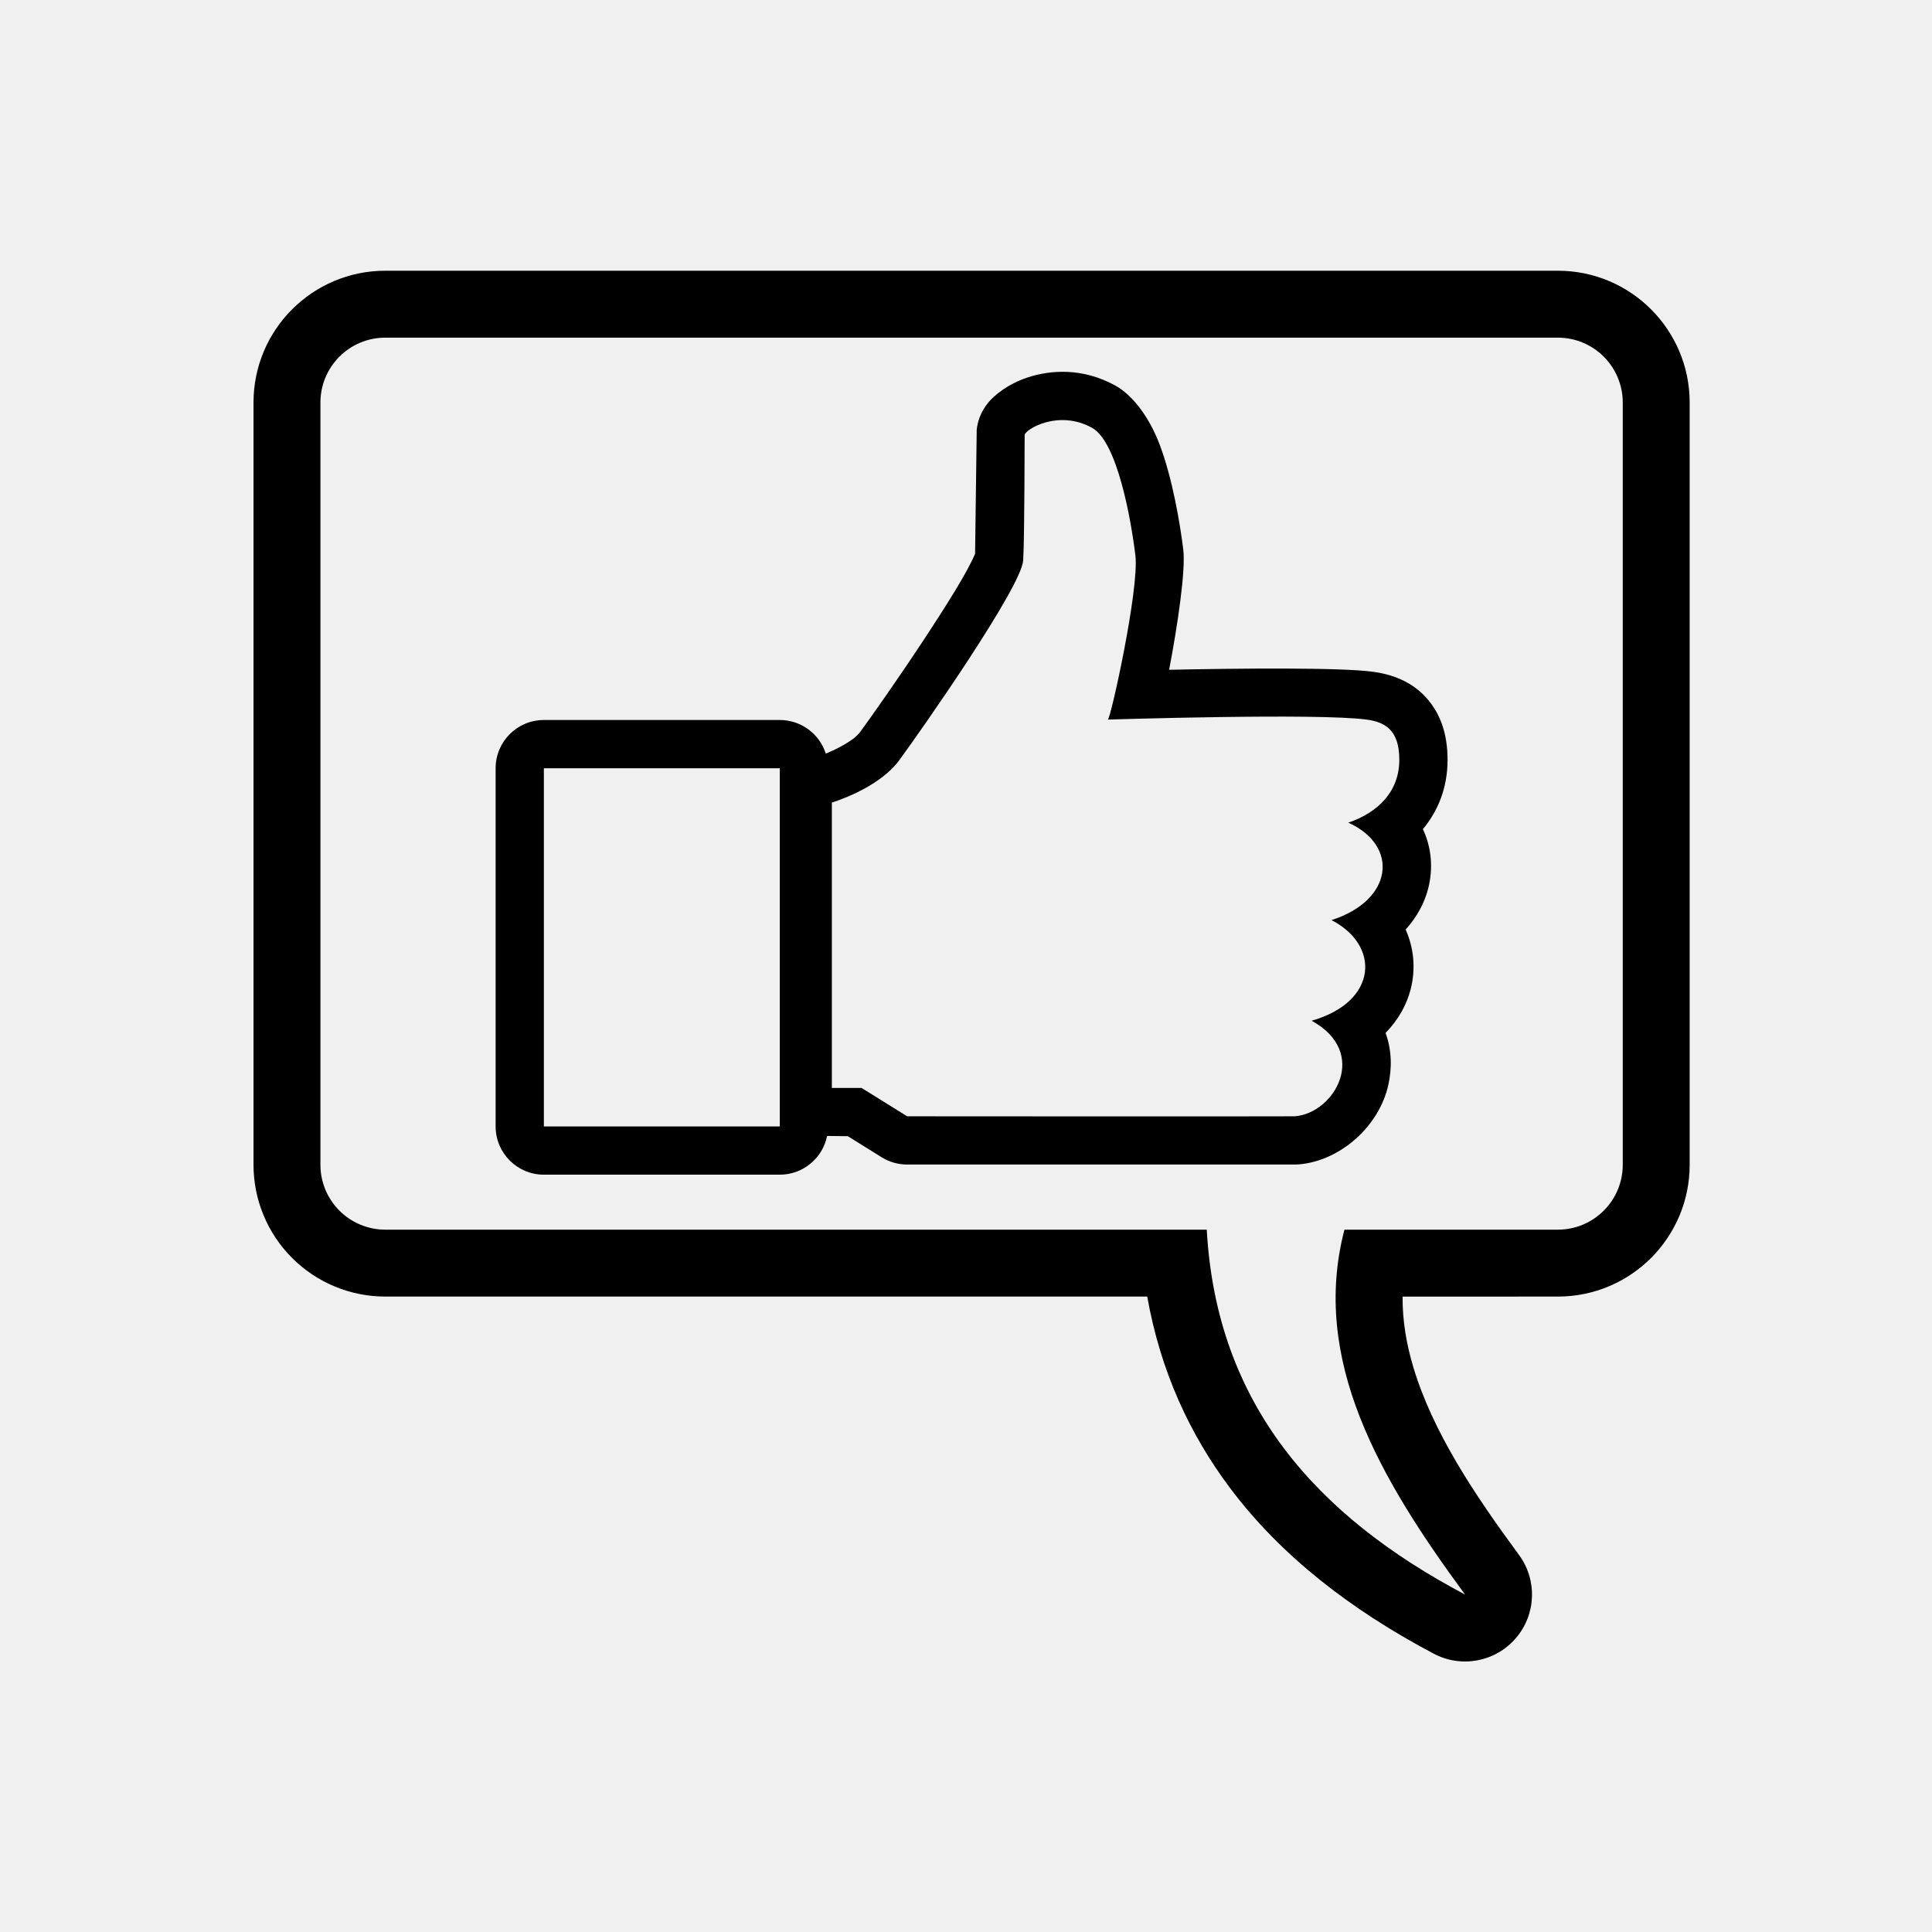
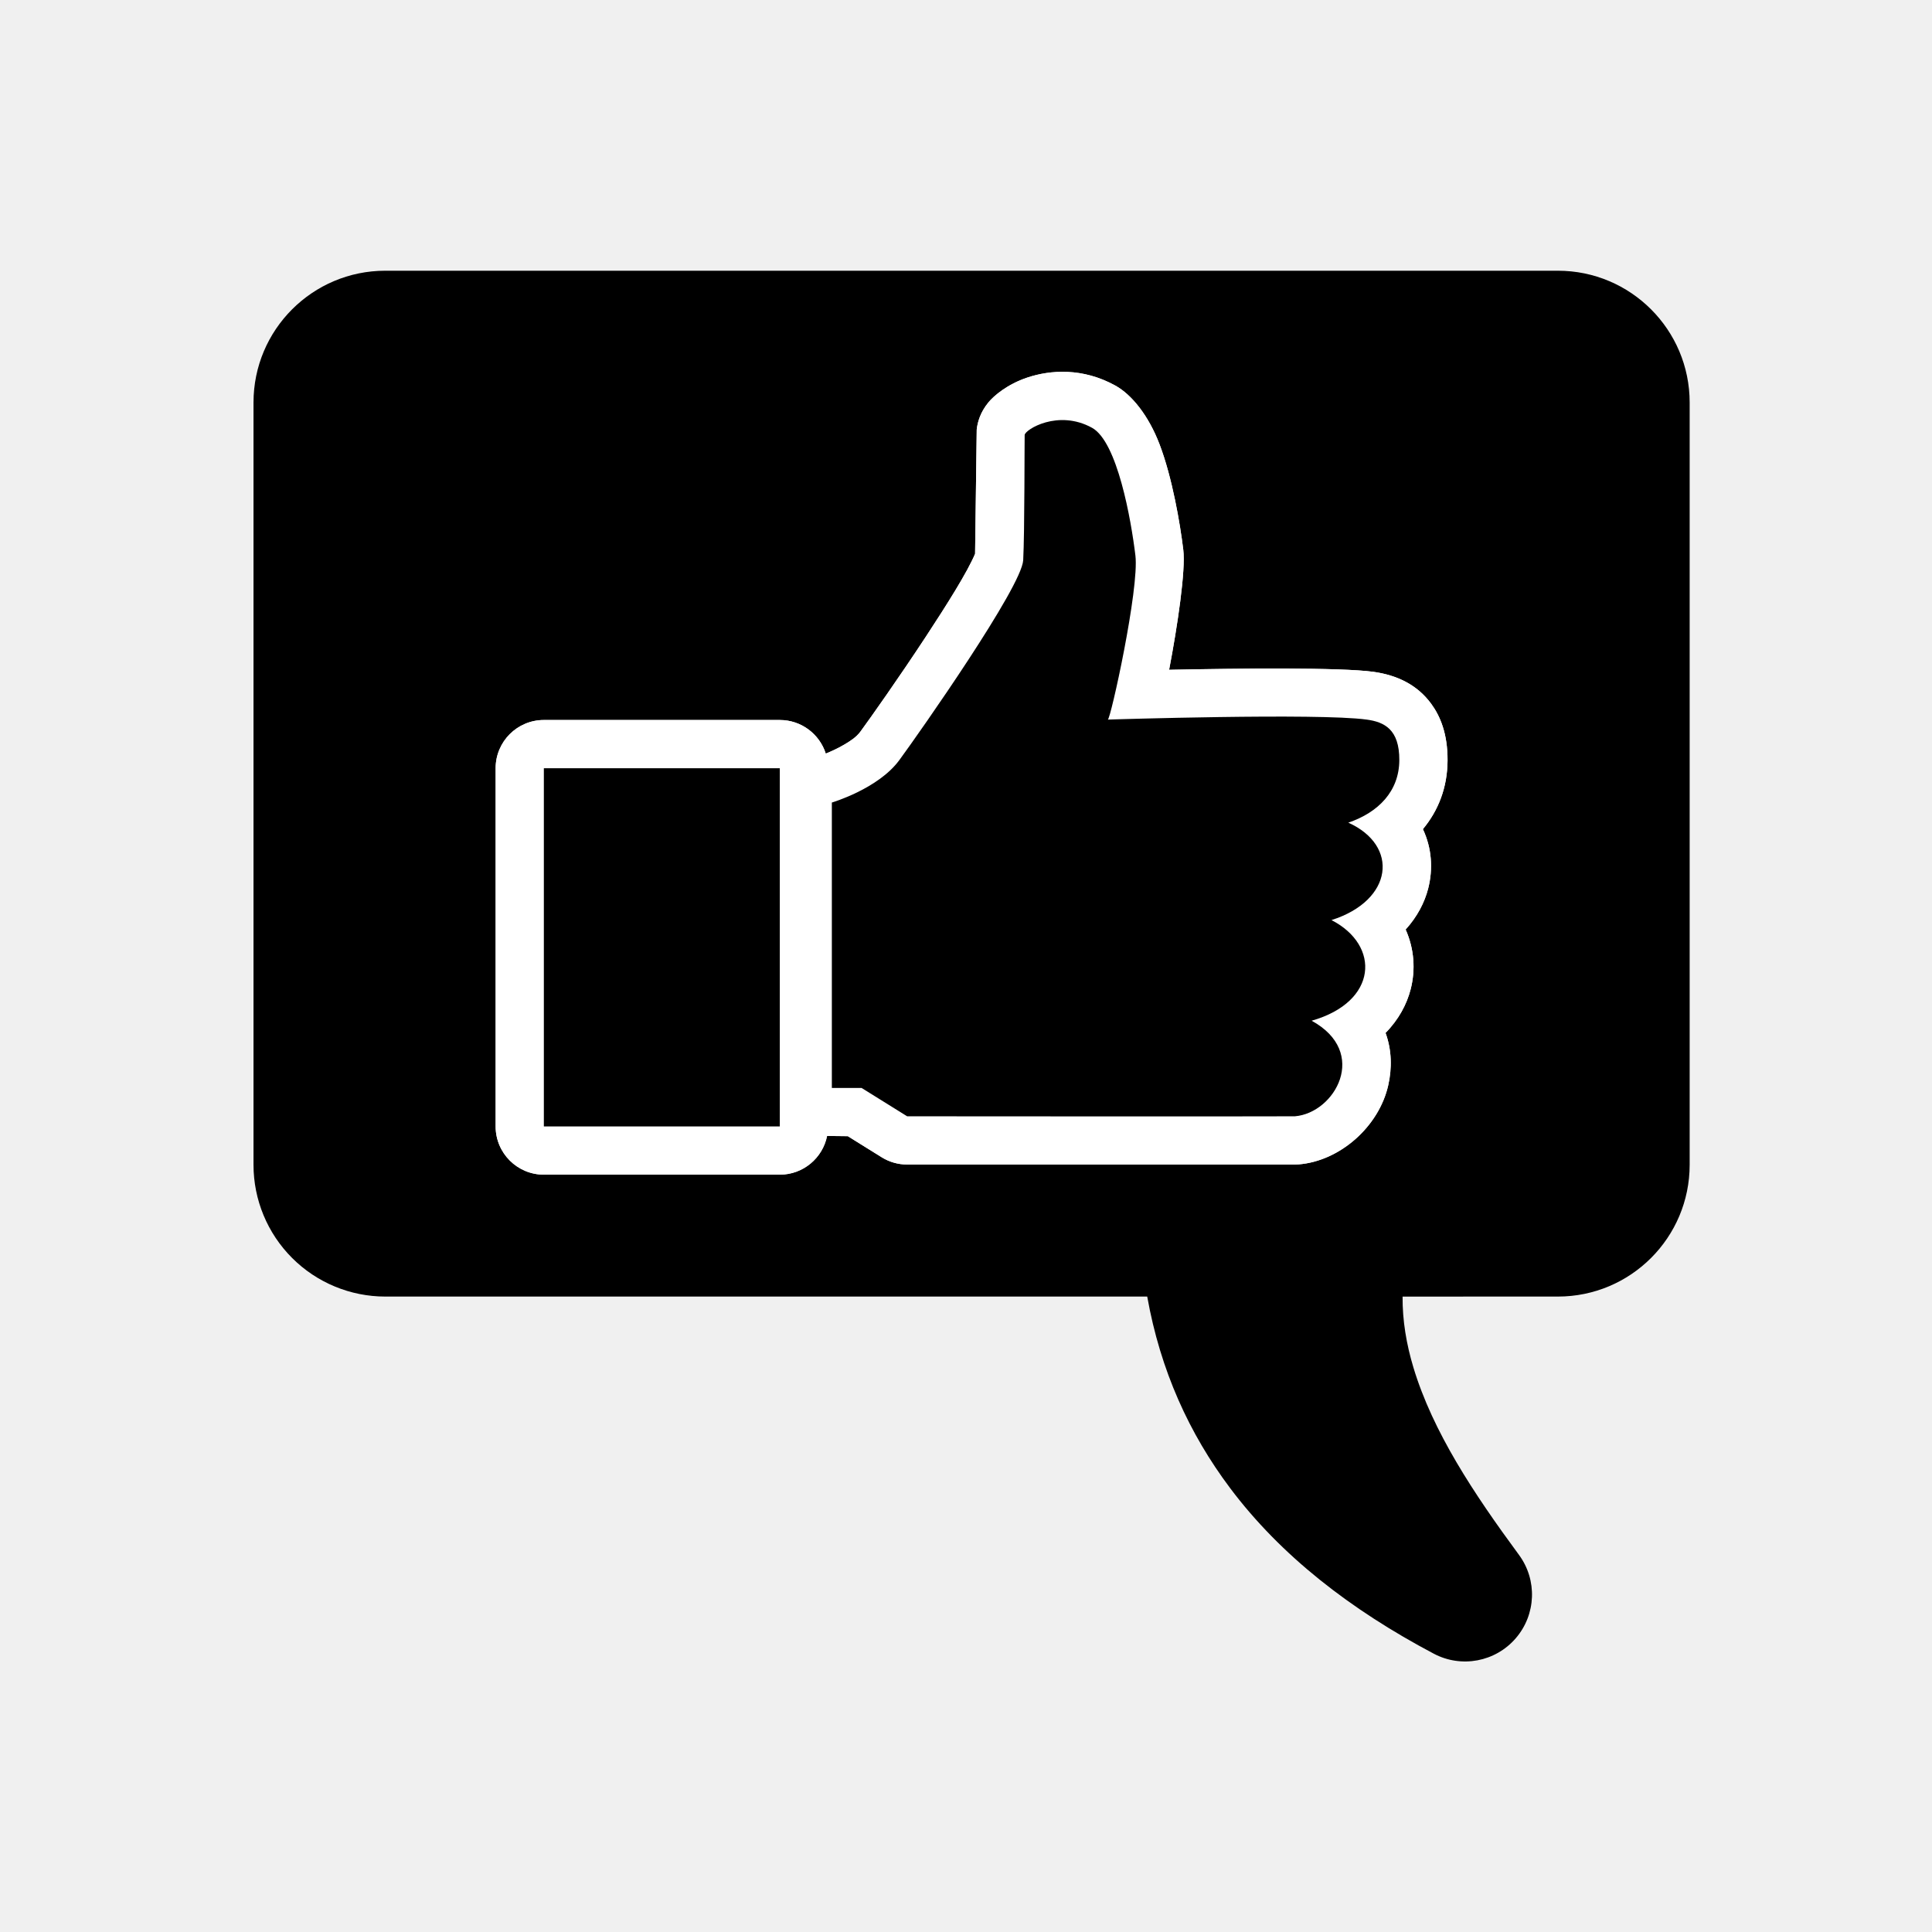
- <svg xmlns="http://www.w3.org/2000/svg" width="100%" height="100%" viewBox="0 0 125 125" version="1.1" xml:space="preserve" style="fill-rule:evenodd;clip-rule:evenodd;stroke-linejoin:round;stroke-miterlimit:2;">
-   <rect id="feedback" x="0" y="0.007" width="125" height="125" style="fill:none;" />
-   <path d="M109.321,26.045c0,-2.355 -0.954,-4.487 -2.498,-6.031c-1.543,-1.543 -3.675,-2.498 -6.03,-2.498l-75.863,0c-2.355,0 -4.487,0.955 -6.031,2.498c-1.543,1.544 -2.497,3.676 -2.497,6.031c-0,-0 -0,49.315 -0,49.315c-0,1.131 0.224,2.239 0.649,3.264c0.424,1.025 1.049,1.967 1.849,2.767c0.799,0.799 1.741,1.424 2.766,1.848c1.025,0.425 2.133,0.649 3.264,0.649c0,0 49.295,0 49.295,0c0.854,4.786 2.718,8.872 5.37,12.401c3.267,4.349 7.769,7.852 13.174,10.707c1.785,0.943 3.985,0.527 5.302,-1.003c1.318,-1.53 1.403,-3.767 0.206,-5.392c-2.928,-3.976 -5.573,-7.958 -6.829,-12.123c-0.453,-1.504 -0.713,-3.032 -0.701,-4.589l10.046,-0.001c2.355,0 4.487,-0.954 6.03,-2.497c1.544,-1.544 2.498,-3.676 2.498,-6.031c0,0 0,-49.315 0,-49.315Zm-4.329,-0c0,-2.319 -1.88,-4.199 -4.199,-4.199c-14.372,-0 -61.491,-0 -75.863,-0c-2.319,-0 -4.199,1.88 -4.199,4.199c-0,10.657 -0,38.658 -0,49.315c-0,1.114 0.442,2.182 1.23,2.969c0.787,0.788 1.855,1.23 2.969,1.23c13.226,0 53.147,0 53.147,0c0.625,11.323 7.127,18.545 16.714,23.609c-5.55,-7.537 -9.997,-15.198 -7.806,-23.609l13.808,0c2.319,0 4.199,-1.88 4.199,-4.199c0,-10.657 0,-38.658 0,-49.315Zm-51.565,22.711c-0.402,-1.26 -1.582,-2.172 -2.974,-2.172l-15.265,0c-1.724,0 -3.121,1.398 -3.121,3.121l-0,23.174c-0,1.724 1.397,3.122 3.121,3.122l15.265,-0c1.512,-0 2.774,-1.077 3.06,-2.505l1.34,0.015c0,-0 2.19,1.363 2.19,1.363c0.494,0.308 1.065,0.471 1.647,0.471l25.112,0c0.076,-0 0.152,-0.004 0.227,-0.01c2.674,-0.216 5.194,-2.453 5.792,-5.127c0.242,-1.079 0.236,-2.25 -0.176,-3.378c0.857,-0.872 1.377,-1.863 1.625,-2.828c0.323,-1.261 0.231,-2.613 -0.325,-3.862c0.756,-0.833 1.229,-1.757 1.458,-2.654c0.322,-1.264 0.236,-2.611 -0.342,-3.841c0.995,-1.197 1.585,-2.679 1.595,-4.443c0.009,-1.731 -0.472,-2.867 -1.056,-3.665c-0.915,-1.251 -2.239,-1.861 -3.735,-2.07c-2.111,-0.294 -8.801,-0.224 -13.223,-0.132c0.548,-2.87 1.078,-6.429 0.916,-7.769c-0.204,-1.687 -0.71,-4.653 -1.531,-6.809c-0.718,-1.886 -1.815,-3.229 -2.859,-3.807c-2.125,-1.176 -4.22,-1.016 -5.698,-0.523c-1.294,0.432 -2.16,1.173 -2.515,1.602c-0.542,0.657 -0.71,1.304 -0.761,1.764l-0.106,8.035c-0.492,1.178 -1.812,3.272 -3.181,5.358c-1.742,2.652 -3.592,5.27 -4.24,6.152c-0.263,0.358 -0.669,0.618 -1.044,0.838c-0.444,0.261 -0.879,0.454 -1.196,0.58Zm-2.974,0.949l-15.265,0l0,23.174l15.265,0l-0,-23.174Zm3.368,20.685l-0,-18.465c-0,0 3,-0.886 4.361,-2.739c1.362,-1.853 7.924,-11.214 8.019,-12.939c0.095,-1.724 0.083,-8.005 0.095,-8.106c0.039,-0.355 2.172,-1.672 4.361,-0.46c1.638,0.907 2.523,5.942 2.803,8.26c0.259,2.145 -1.607,10.607 -1.784,10.616c-0.025,0.002 13.615,-0.436 16.758,0.002c1.111,0.154 2.112,0.612 2.101,2.627c-0.011,2.015 -1.359,3.378 -3.301,4.04c3.301,1.482 2.919,5.032 -1.089,6.304c3.178,1.628 3.007,5.295 -1.284,6.511c3.744,2.045 1.506,5.974 -1.084,6.183c-2.135,0.017 -25.085,0 -25.085,0l-2.947,-1.834l-1.924,-0Z" />
+ <svg xmlns="http://www.w3.org/2000/svg" version="1.1" id="Layer_3" x="0px" y="0px" width="283.46px" height="283.46px" viewBox="0 0 283.46 283.46" enable-background="new 0 0 283.46 283.46" xml:space="preserve">
+   <g>
+     <path d="M242.24,45.385c-3.498-3.499-8.333-5.665-13.674-5.665H56.533c-5.34,0-10.175,2.166-13.676,5.665   c-3.499,3.501-5.663,8.336-5.663,13.676v111.831c0,2.564,0.508,5.078,1.472,7.402c0.962,2.324,2.379,4.46,4.193,6.274   c1.812,1.812,3.948,3.229,6.272,4.19c2.325,0.964,4.837,1.472,7.402,1.472h111.785c1.938,10.854,6.164,20.119,12.178,28.122   c7.408,9.861,17.618,17.805,29.875,24.279c4.047,2.139,9.037,1.195,12.023-2.273c2.988-3.471,3.182-8.543,0.467-12.229   c-6.64-9.016-12.638-18.046-15.486-27.49c-1.027-3.411-1.617-6.876-1.59-10.406l22.781-0.003c5.341,0,10.176-2.163,13.674-5.662   c3.502-3.501,5.665-8.336,5.665-13.677V59.062C247.905,53.721,245.742,48.887,242.24,45.385z M209.541,130.36   c-0.52,2.034-1.592,4.129-3.307,6.019c1.262,2.832,1.47,5.898,0.737,8.758c-0.563,2.188-1.741,4.436-3.685,6.412   c0.934,2.559,0.947,5.214,0.398,7.661c-1.355,6.063-7.07,11.136-13.135,11.626c-0.17,0.014-0.342,0.023-0.514,0.023H133.09   c-1.32,0-2.615-0.37-3.735-1.068l-4.966-3.092l-3.039-0.033c-0.649,3.238-3.511,5.68-6.939,5.68H79.795   c-3.909,0-7.077-3.17-7.077-7.079v-52.551c0-3.907,3.168-7.077,7.077-7.077h34.616c3.157,0,5.833,2.068,6.744,4.925   c0.719-0.286,1.706-0.724,2.712-1.315c0.85-0.499,1.771-1.088,2.367-1.9c1.47-2,5.665-7.937,9.615-13.951   c3.104-4.73,6.098-9.479,7.214-12.15l0.24-18.221c0.115-1.043,0.496-2.51,1.725-4c0.806-0.973,2.77-2.653,5.704-3.633   c3.352-1.118,8.103-1.481,12.921,1.186c2.367,1.311,4.855,4.356,6.483,8.633c1.862,4.889,3.009,11.615,3.472,15.441   c0.367,3.039-0.834,11.109-2.077,17.618c10.028-0.209,25.198-0.368,29.985,0.299c3.393,0.474,6.395,1.857,8.471,4.694   c1.324,1.81,2.414,4.386,2.395,8.311c-0.023,4-1.361,7.361-3.617,10.076C210.076,124.439,210.271,127.494,209.541,130.36z" />
+     <path fill="#FFFFFF" d="M209.988,103.263c-2.076-2.837-5.078-4.22-8.471-4.694c-4.787-0.667-19.957-0.508-29.985-0.299   c1.243-6.508,2.444-14.579,2.077-17.618c-0.463-3.826-1.609-10.552-3.472-15.441c-1.628-4.276-4.116-7.322-6.483-8.633   c-4.818-2.667-9.569-2.304-12.921-1.186c-2.935,0.979-4.898,2.66-5.704,3.633c-1.229,1.49-1.609,2.957-1.725,4l-0.24,18.221   c-1.116,2.671-4.11,7.42-7.214,12.15c-3.951,6.014-8.146,11.951-9.615,13.951c-0.596,0.812-1.517,1.402-2.367,1.9   c-1.007,0.592-1.994,1.03-2.712,1.315c-0.912-2.857-3.587-4.925-6.744-4.925H79.795c-3.909,0-7.077,3.17-7.077,7.077v52.551   c0,3.909,3.168,7.079,7.077,7.079h34.616c3.429,0,6.291-2.441,6.939-5.68l3.039,0.033l4.966,3.092   c1.12,0.698,2.415,1.068,3.735,1.068h56.946c0.172,0,0.344-0.01,0.514-0.023c6.064-0.49,11.779-5.563,13.135-11.626   c0.549-2.447,0.535-5.103-0.398-7.661c1.943-1.977,3.122-4.225,3.685-6.412c0.732-2.859,0.524-5.926-0.737-8.758   c1.715-1.889,2.787-3.984,3.307-6.019c0.73-2.866,0.535-5.921-0.775-8.71c2.256-2.715,3.594-6.075,3.617-10.076   C212.402,107.649,211.312,105.073,209.988,103.263z M114.411,165.266H79.795v-52.551h34.616V165.266z M197.819,120.7   c7.485,3.36,6.619,11.411-2.47,14.295c7.207,3.692,6.818,12.007-2.912,14.764c8.49,4.639,3.416,13.548-2.457,14.021   c-4.842,0.039-56.885,0-56.885,0l-6.683-4.158h-4.363V117.75c0,0,6.803-2.009,9.889-6.211c3.089-4.202,17.97-25.43,18.185-29.341   c0.215-3.91,0.188-18.153,0.215-18.382c0.09-0.805,4.926-3.792,9.891-1.043c3.714,2.057,5.721,13.475,6.355,18.731   c0.588,4.864-3.645,24.054-4.045,24.074c-0.057,0.005,30.874-0.989,38.002,0.005c2.52,0.349,4.789,1.388,4.764,5.957   S202.222,119.198,197.819,120.7z" />
+     <rect x="79.795" y="112.715" width="34.616" height="52.551" />
+     <path d="M200.541,105.581c-7.128-0.994-38.059,0-38.002-0.005c0.4-0.02,4.633-19.209,4.045-24.074   c-0.635-5.256-2.642-16.674-6.355-18.731c-4.965-2.748-9.801,0.238-9.891,1.043c-0.026,0.229,0,14.472-0.215,18.382   c-0.215,3.912-15.096,25.139-18.185,29.341c-3.086,4.202-9.889,6.211-9.889,6.211v41.873h4.363l6.683,4.158   c0,0,52.043,0.039,56.885,0c5.873-0.474,10.947-9.383,2.457-14.021c9.73-2.757,10.119-11.072,2.912-14.764   c9.089-2.885,9.955-10.935,2.47-14.295c4.403-1.501,7.46-4.592,7.485-9.162S203.06,105.93,200.541,105.581z" />
+   </g>
</svg>
